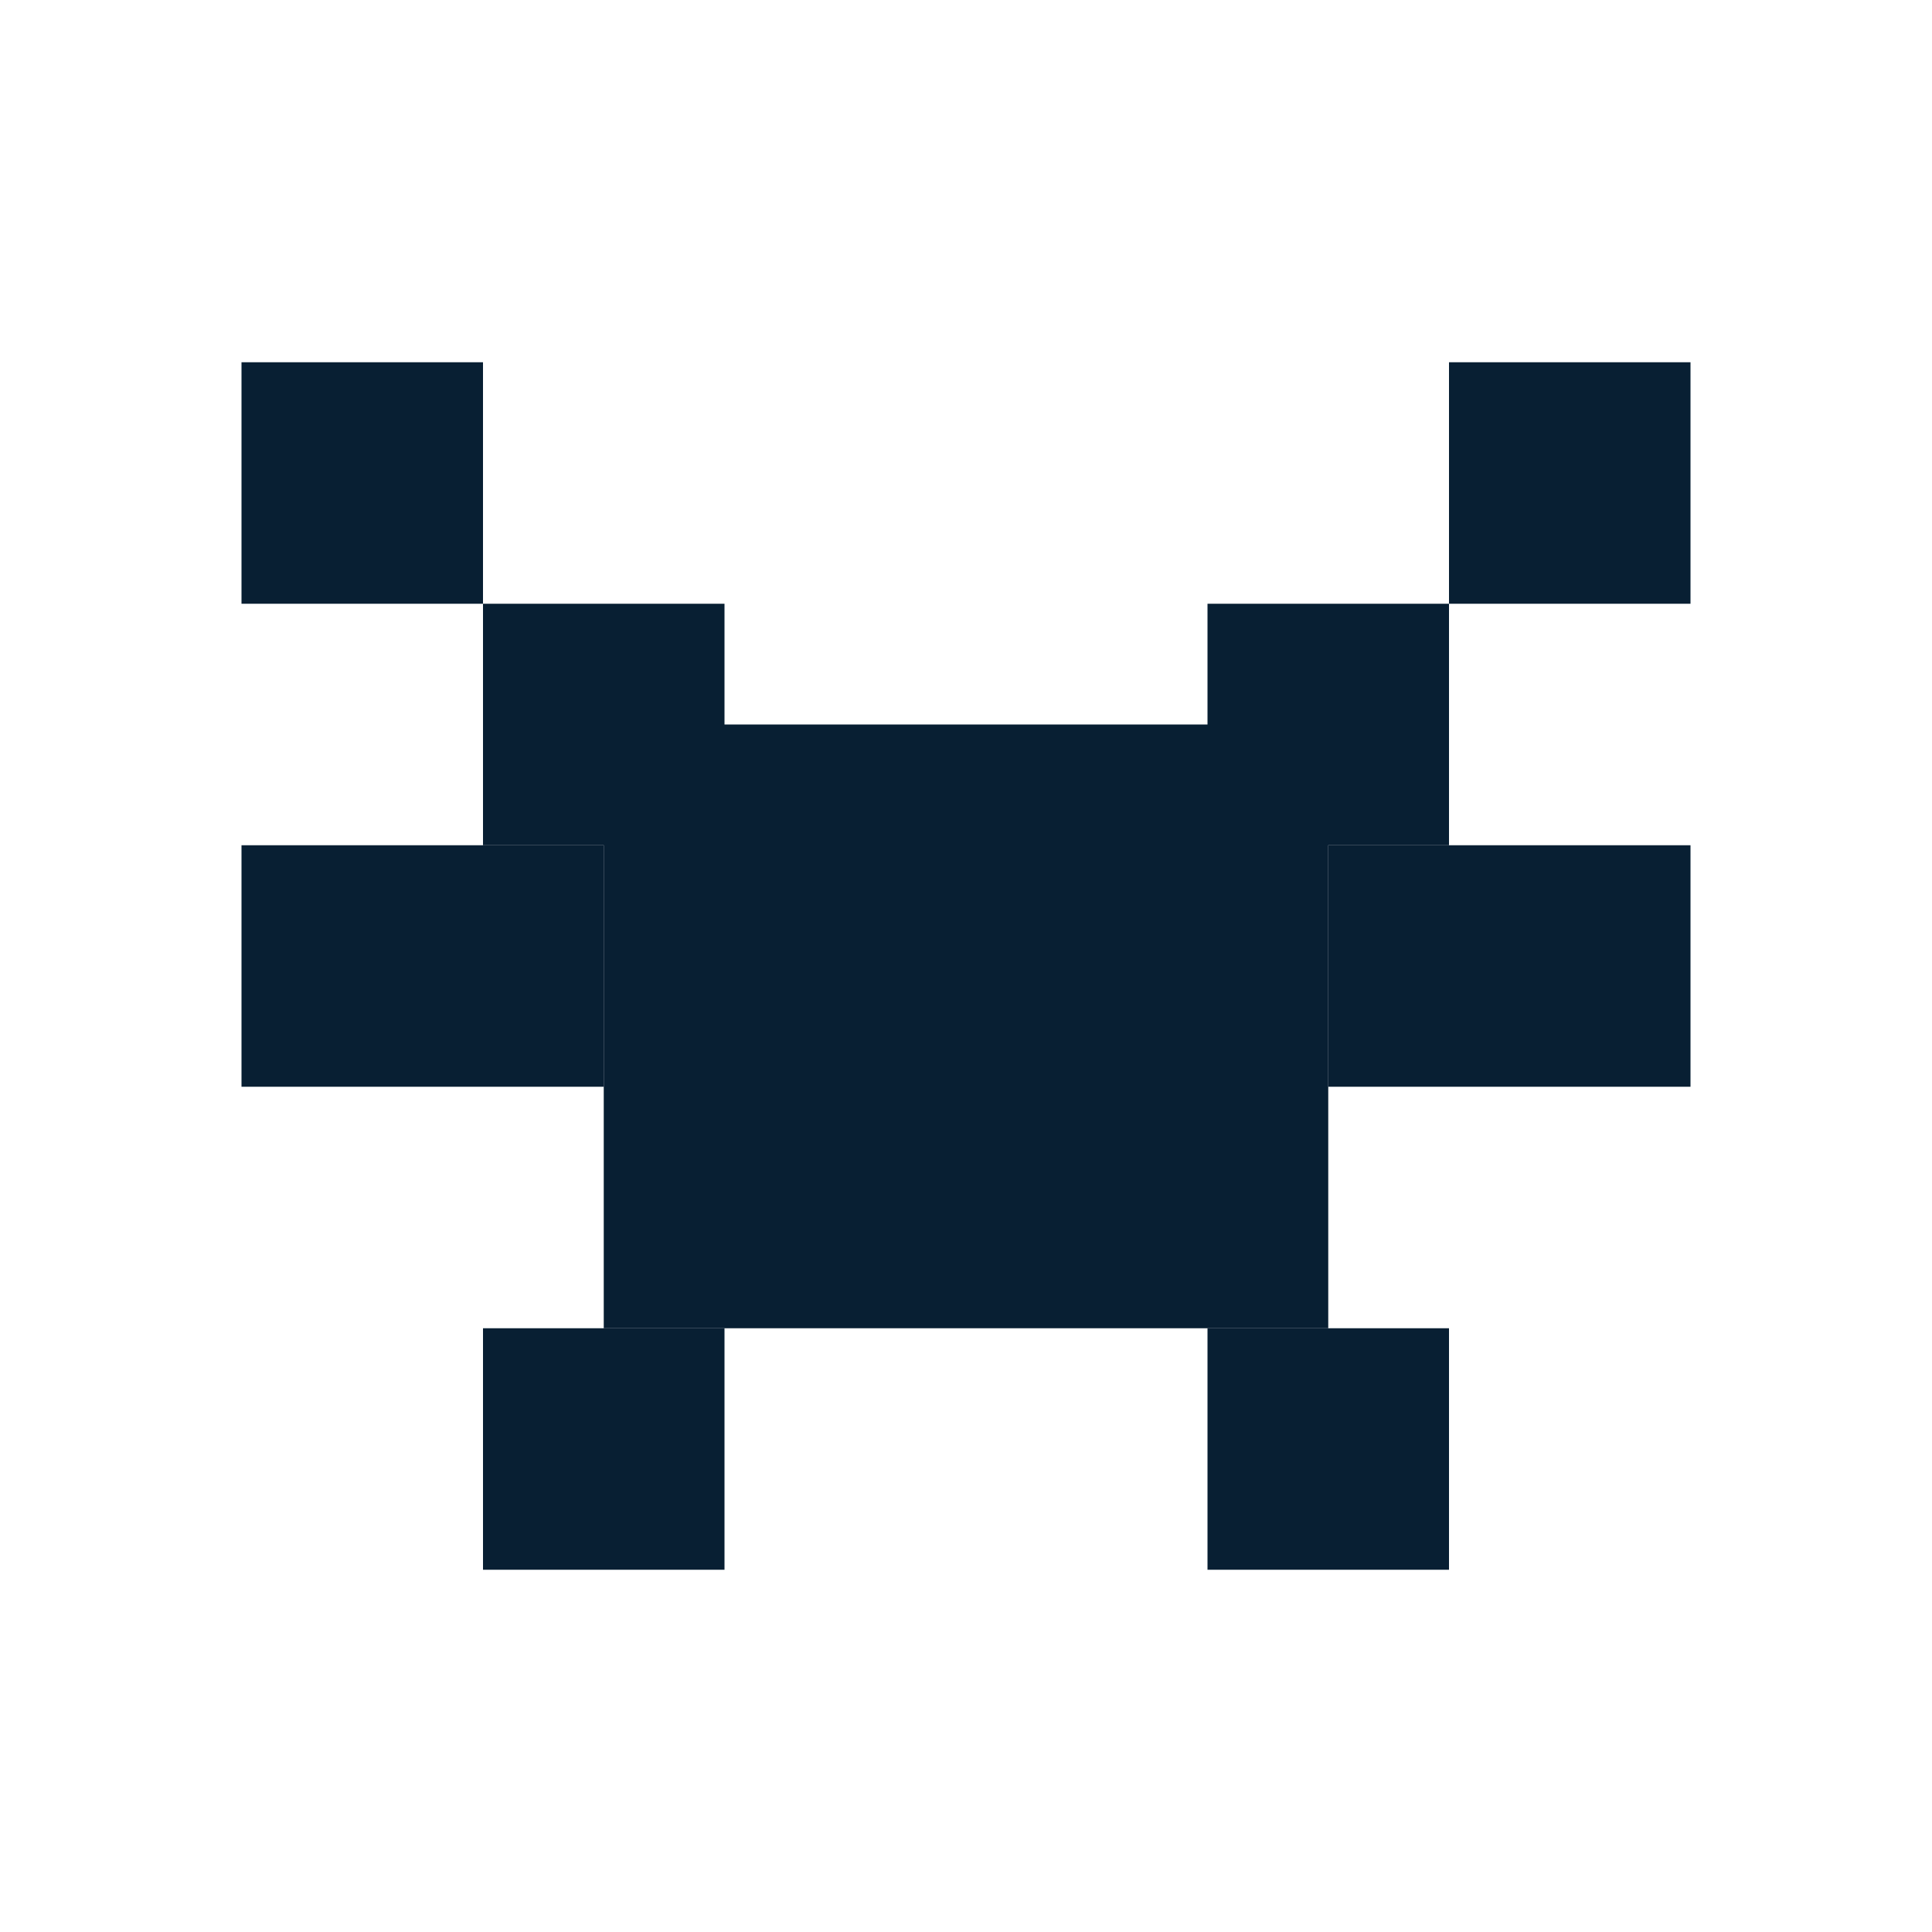
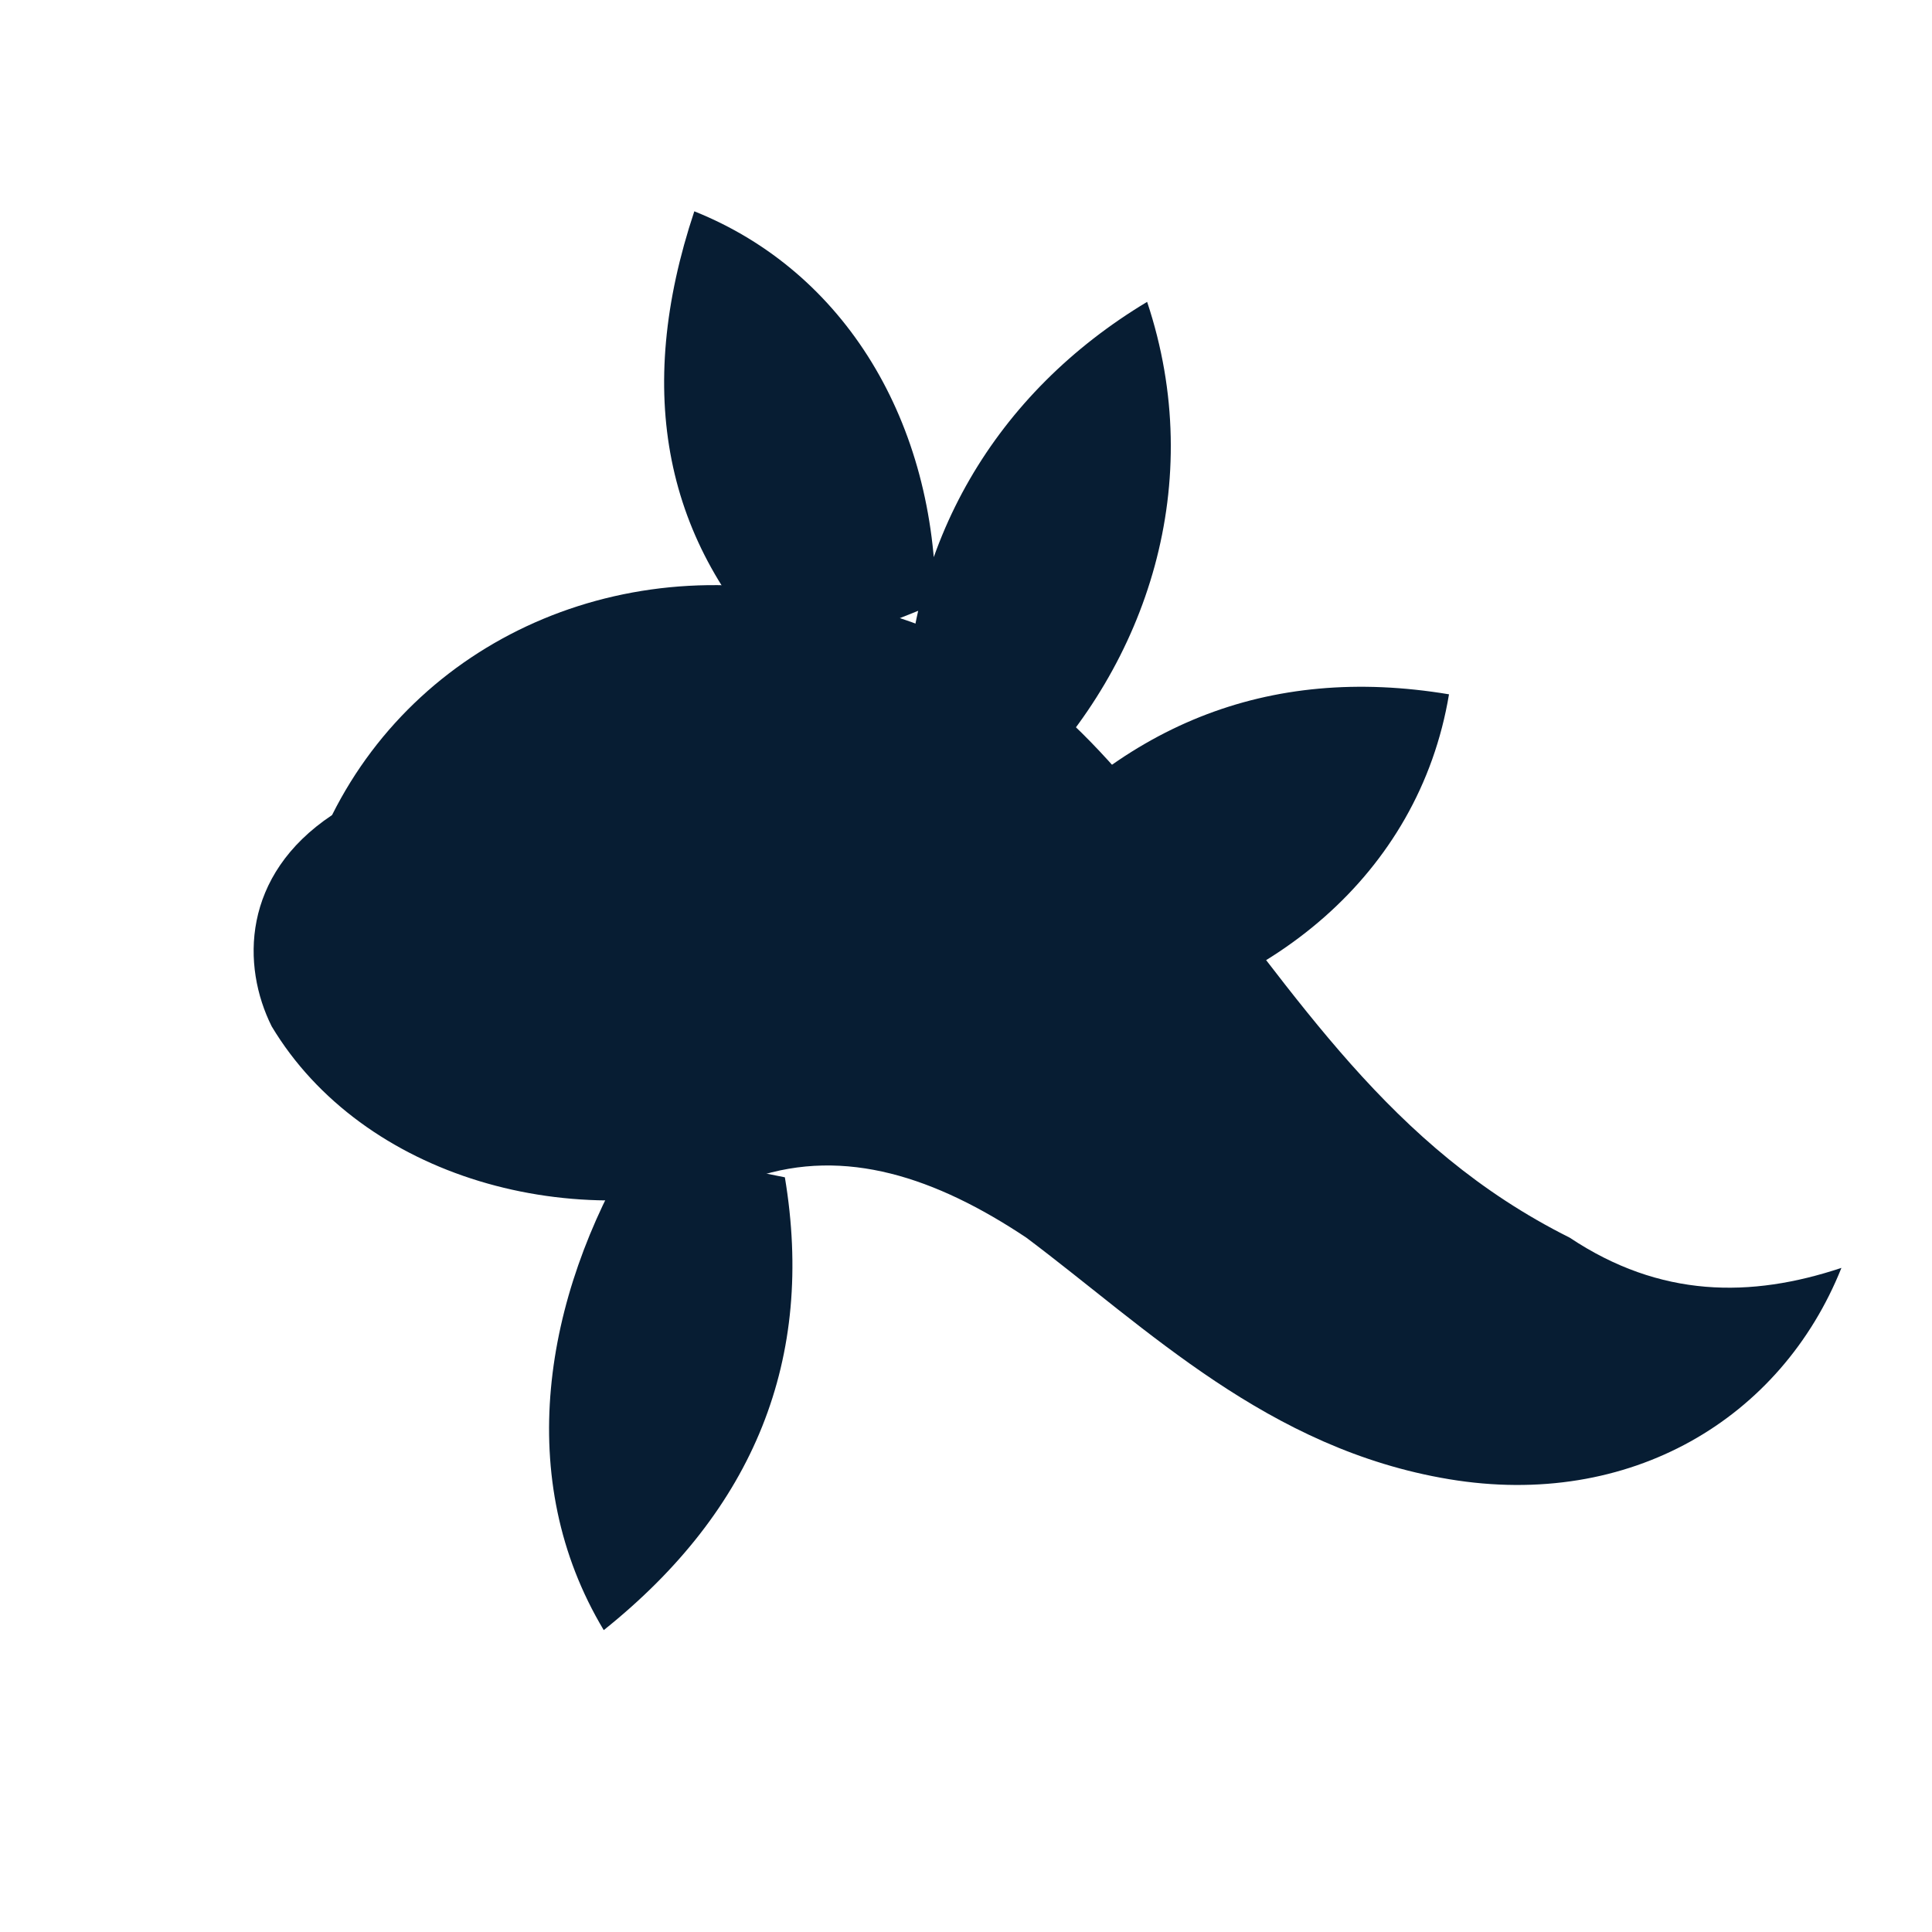
<svg xmlns="http://www.w3.org/2000/svg" viewBox="0 0 64 64" role="img" aria-labelledby="title">
-   <g fill="#081f33">
-     <rect x="20" y="24" width="24" height="20" />
-     <rect x="8" y="28" width="12" height="8" />
-     <rect x="44" y="28" width="12" height="8" />
-     <rect x="8" y="12" width="8" height="8" />
-     <rect x="16" y="20" width="8" height="8" />
-     <rect x="48" y="12" width="8" height="8" />
-     <rect x="40" y="20" width="8" height="8" />
-     <rect x="16" y="44" width="8" height="8" />
-     <rect x="40" y="44" width="8" height="8" />
+   <g fill="#071d33">
+     <path d="M11 27c3-6 10-9 17-7 5 1 8 4 11 8 4 5 7 10 13 13 3 2 6 2 9 1-2 5-7 8-13 7-6-1-10-5-14-8-3-2-6-3-9-2-6 2-13 0-16-5-1-2-1-5 2-7Z" />
+     <path d="M26 22c-4-4-5-9-3-15 5 2 8 7 8 13l-5 2ZM30 24c0-6 3-11 8-14 2 6 0 12-4 16l-4-2ZM33 29c4-5 9-7 15-6-1 6-6 10-12 11l-3-5ZM26 39c1 6-1 11-6 15-3-5-2-11 1-16l5 1Z" />
  </g>
</svg>
